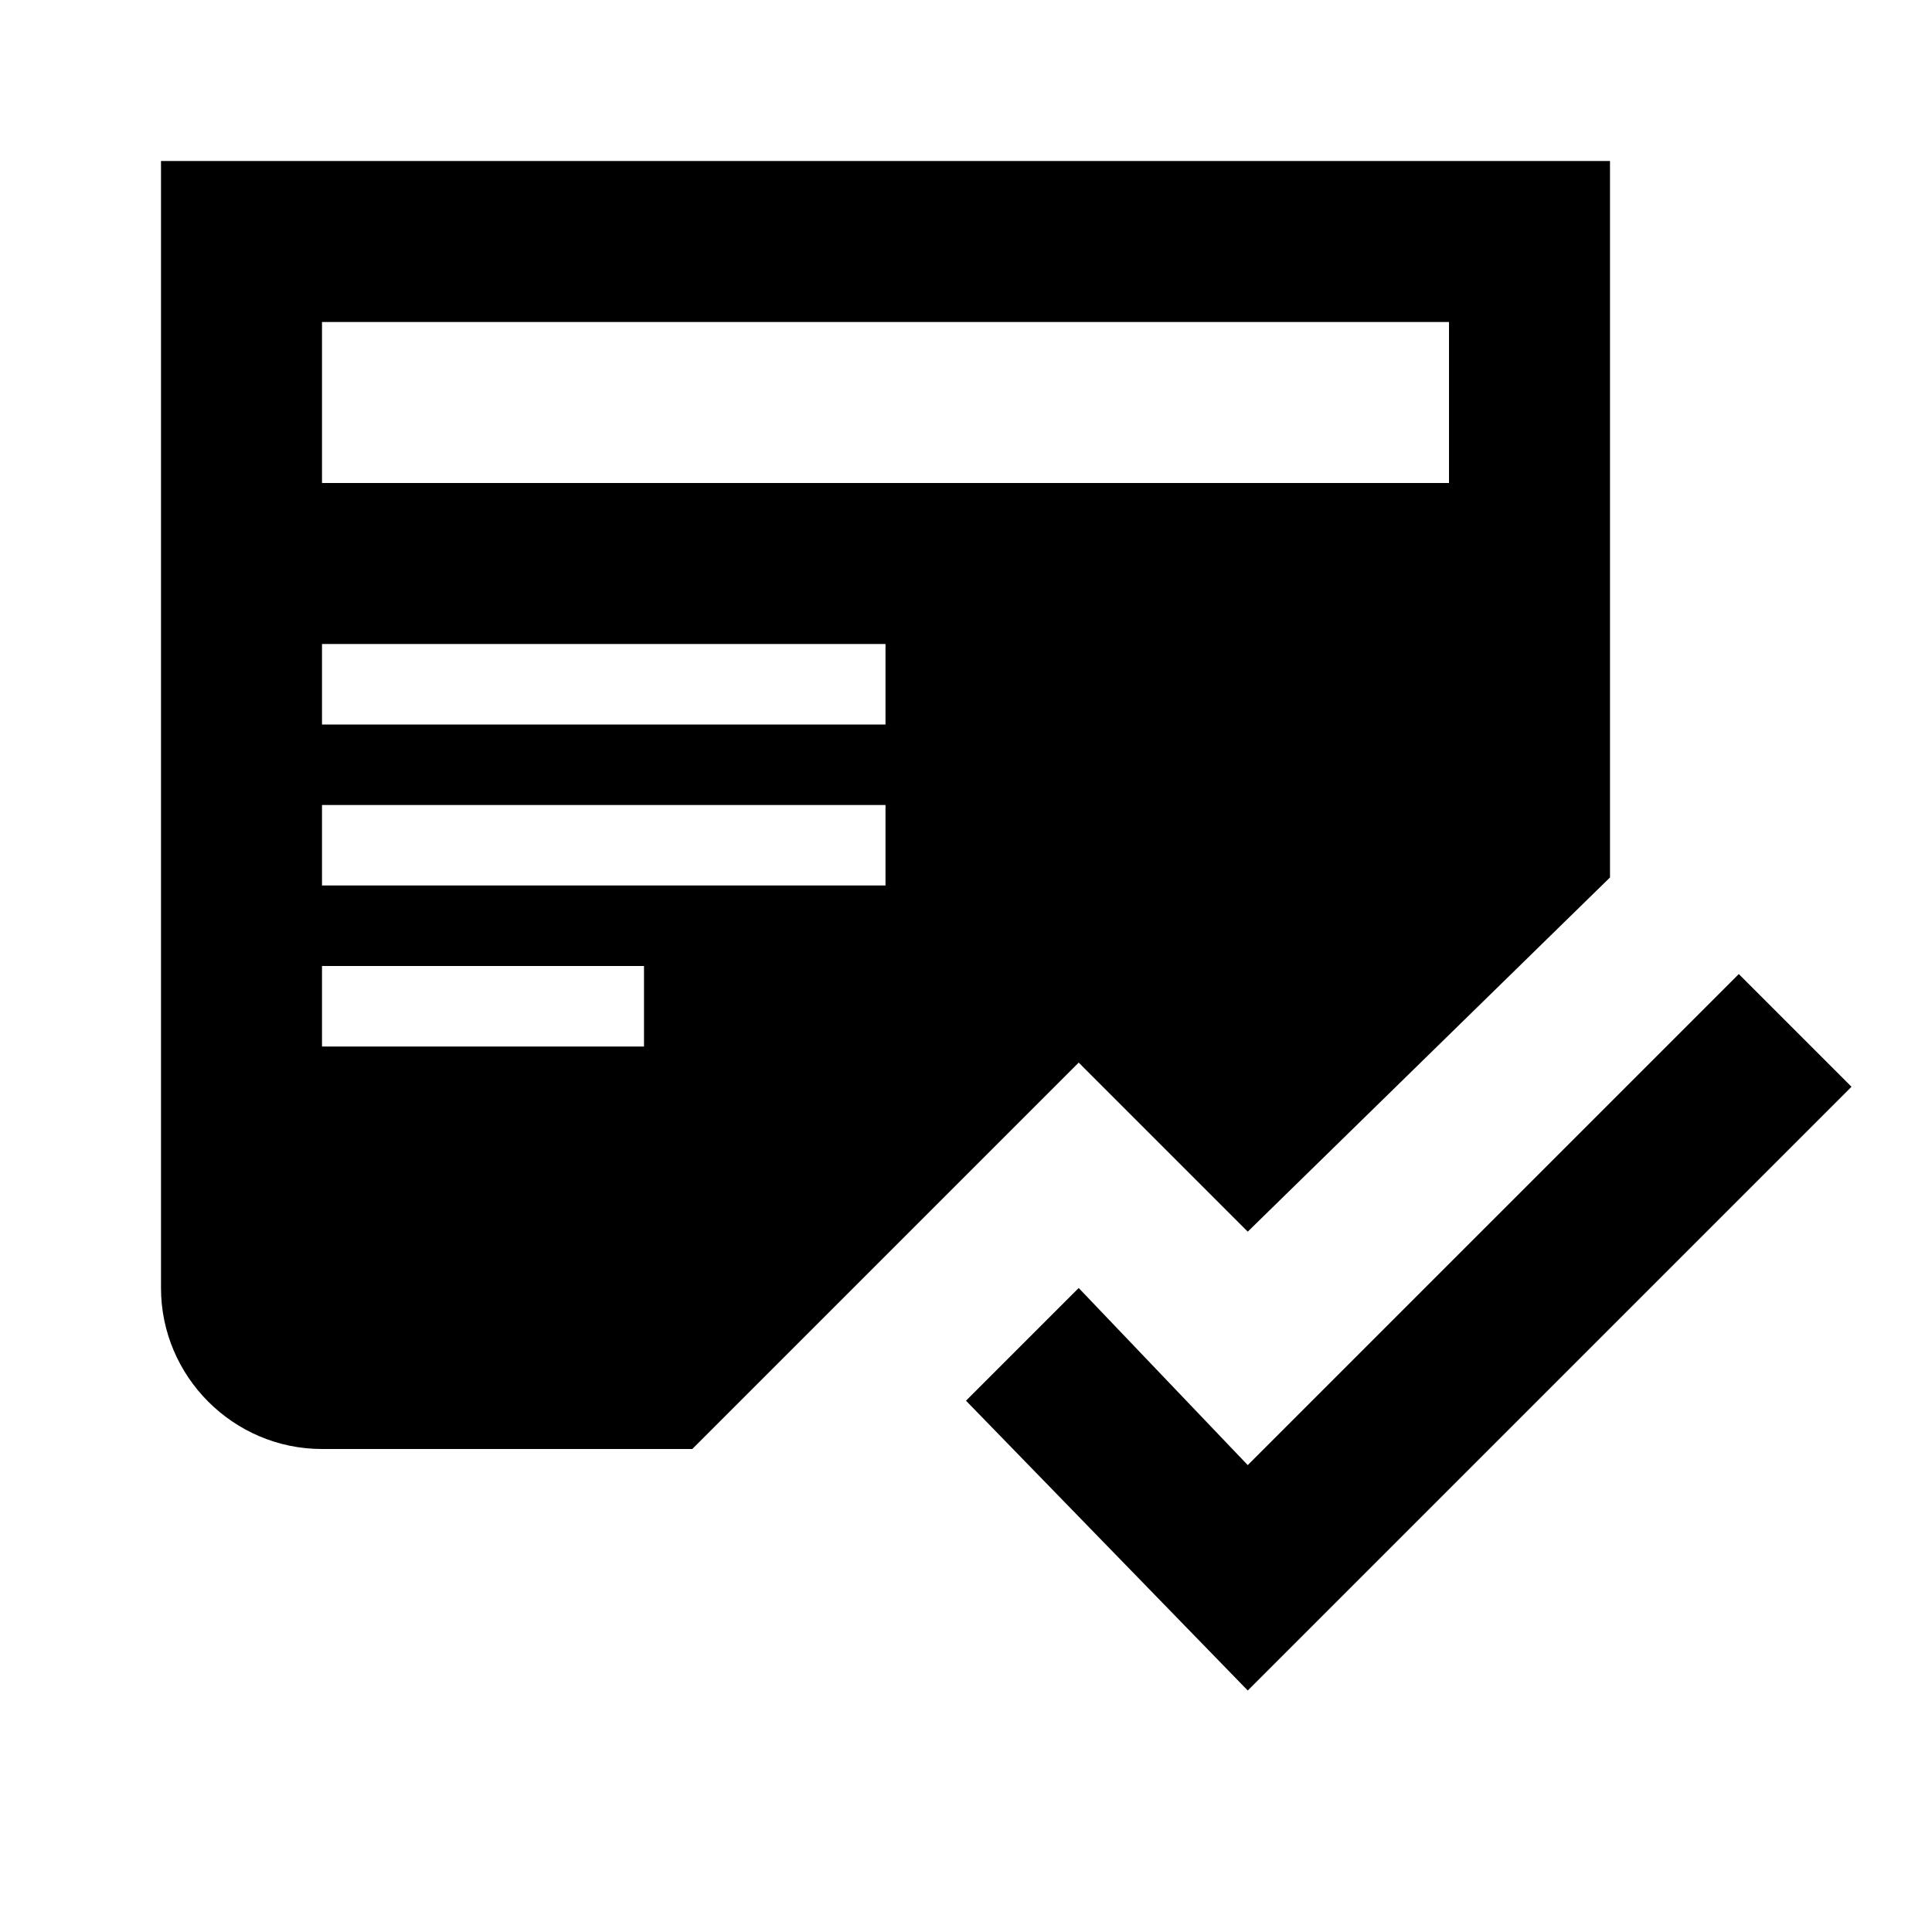
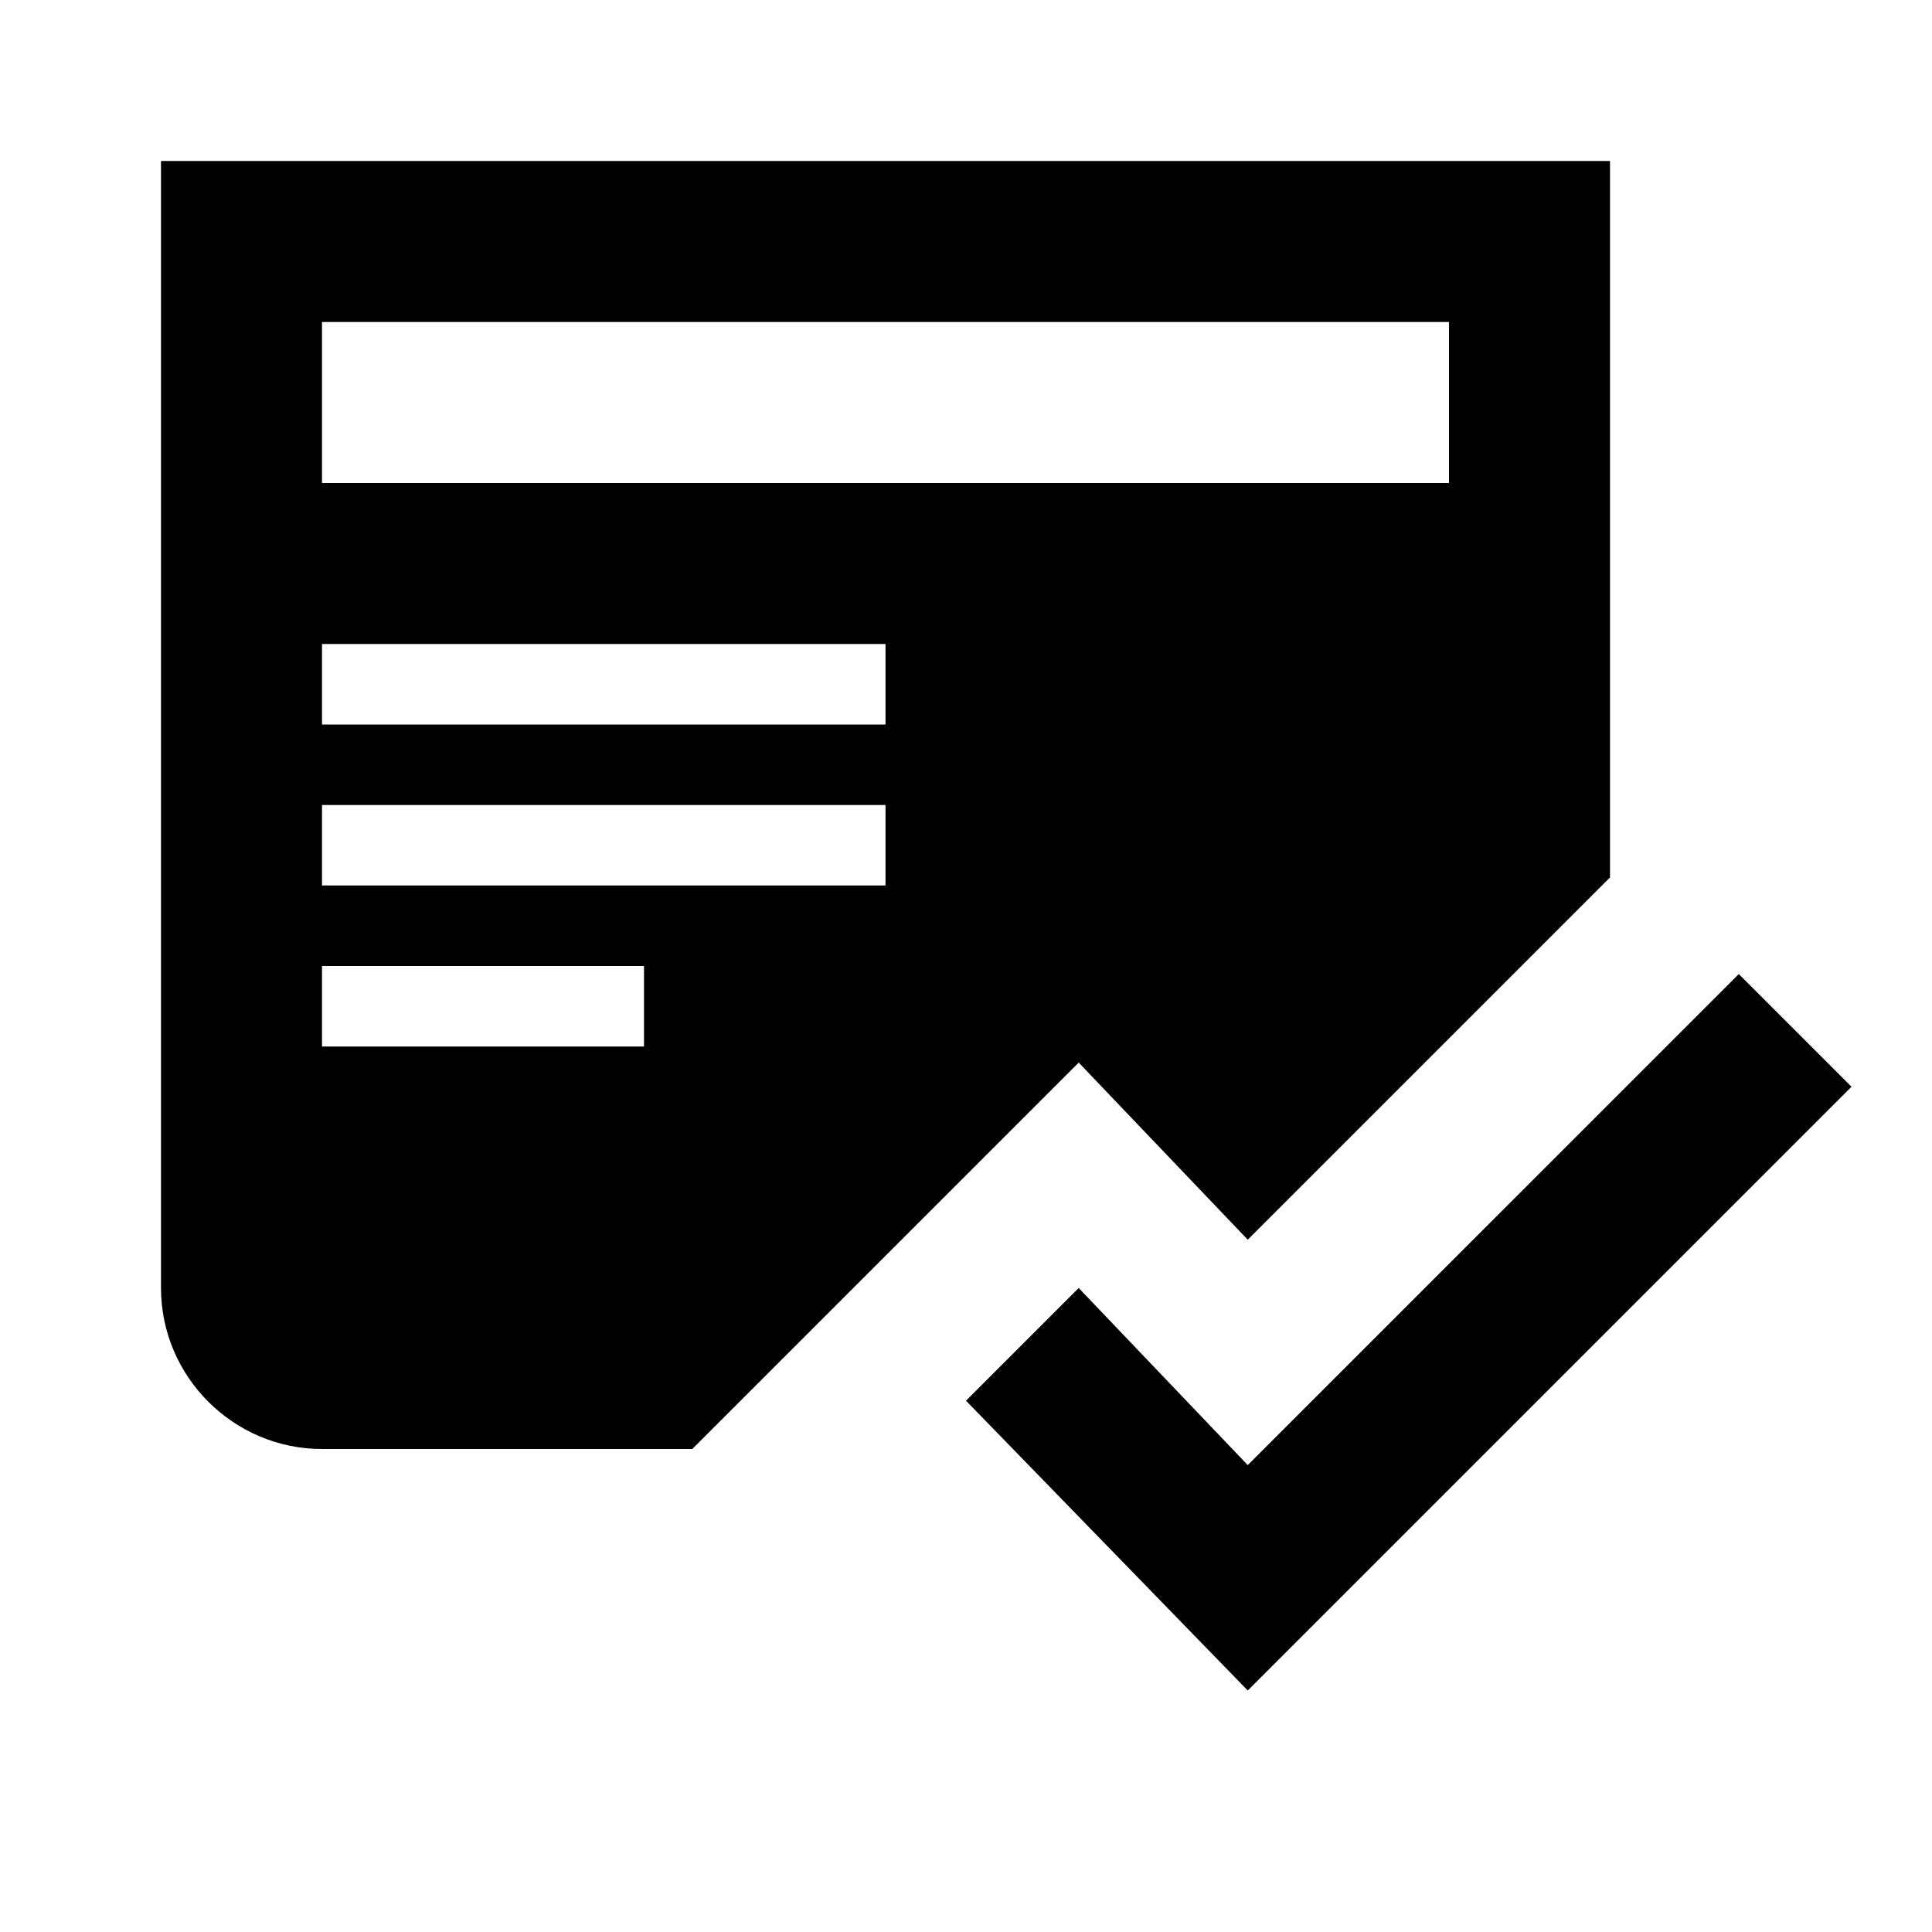
<svg xmlns="http://www.w3.org/2000/svg" version="1.1" id="Layer_1" x="0px" y="0px" viewBox="0 0 24 24" enable-background="new 0 0 24 24" xml:space="preserve">
  <g id="Adv._Guides">
</g>
  <g id="Guides">
</g>
  <g id="Artwork">
-     <polyline points="15.5,21 12,17.4 13.4,16 15.5,18.2 21.6,12.1 23,13.5  " />
-     <path d="M20,10.9V8.1V5V2H2v14c0,1.1,0.9,2,2,2h4.6l4.8-4.8l2.1,2.1L20,10.9z M4,4h14v2H4V4z M8,13H4v-1h4V13z M11,11H4v-1h7V11z    M11,9H4V8h7V9z" />
+     <g>
+       <g>
+         <polygon points="21.6,12.1 15.5,18.2 13.4,16 12,17.4 15.5,21 23,13.5    " />
+       </g>
+     </g>
+     <path d="M2,2v14c0,1.1,0.9,2,2,2h4.6l4.8-4.8l2.1,2.2l4.5-4.5V2H2z M8,13L8,13L8,13L8,13L8,13H4l0,0v-1l0,0l0,0l0,0l0,0h4V13z    M11,11L11,11L11,11L11,11H4l0,0v-1l0,0l0,0l0,0h7V11z M11,9L11,9L11,9L11,9L11,9H4l0,0V8l0,0l0,0l0,0l0,0h7V9z M18,6L18,6L18,6   L18,6H4l0,0V4l0,0l0,0l0,0l0,0h14V6z" />
  </g>
</svg>
